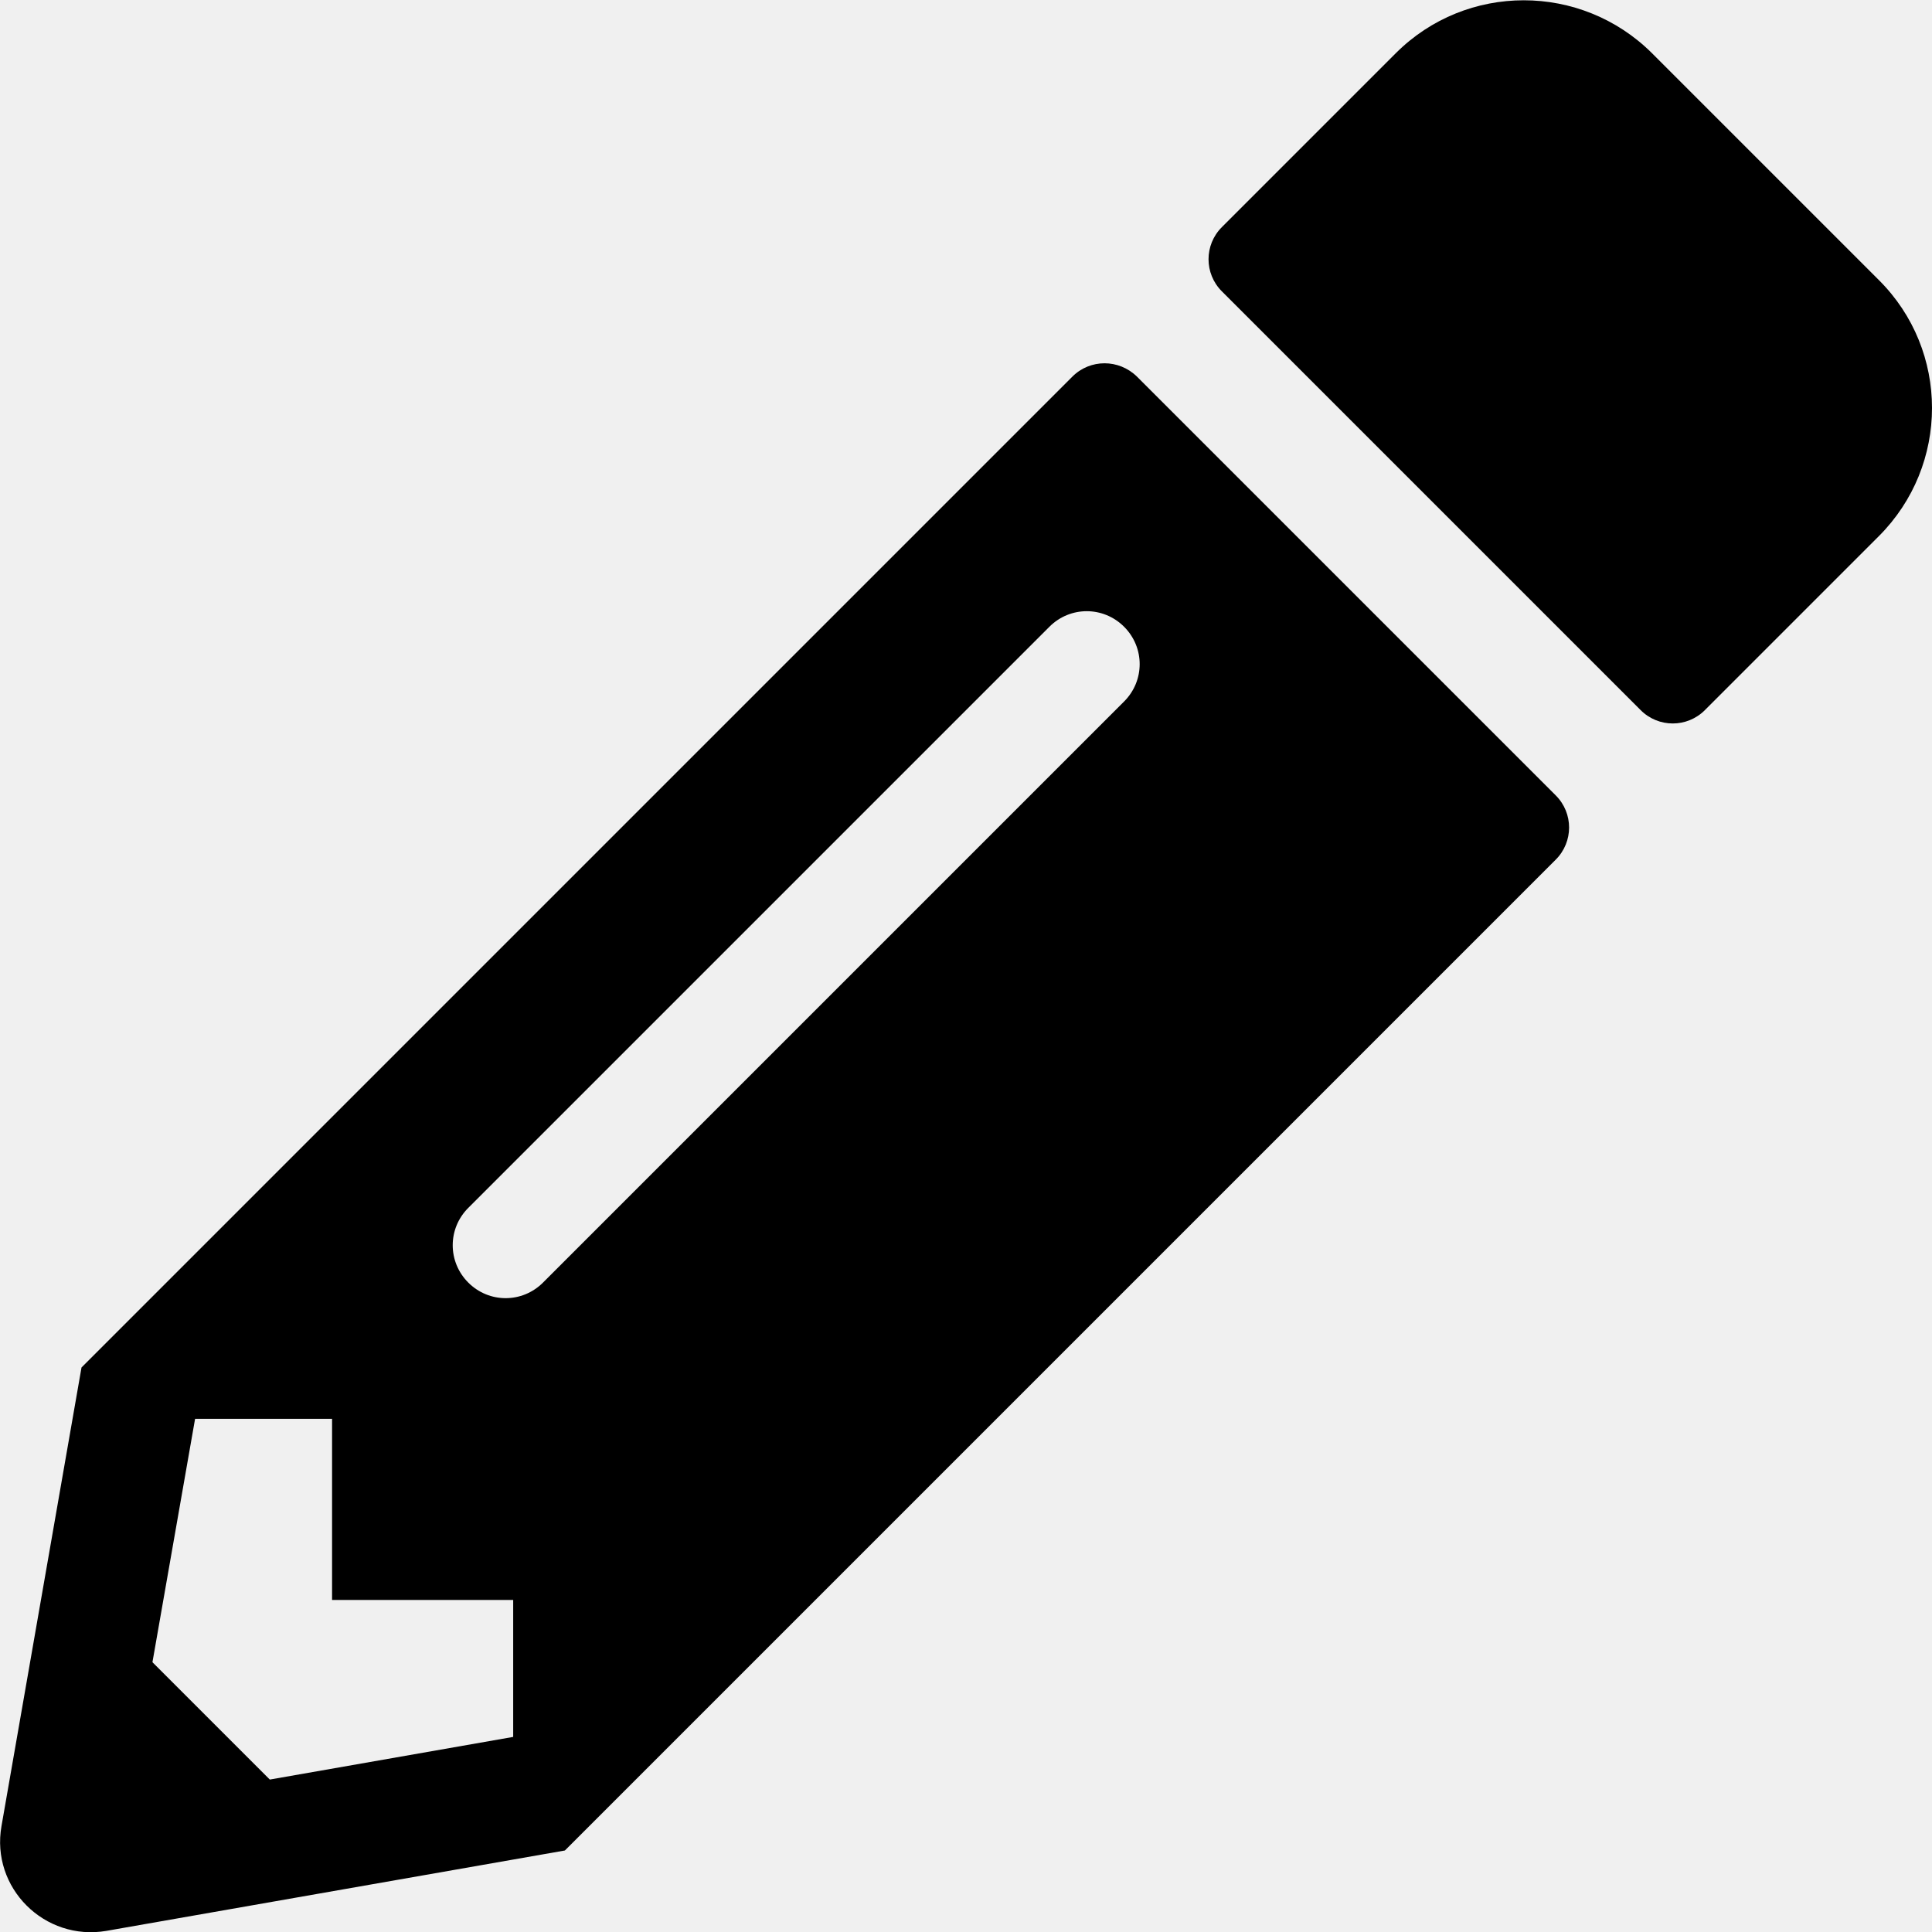
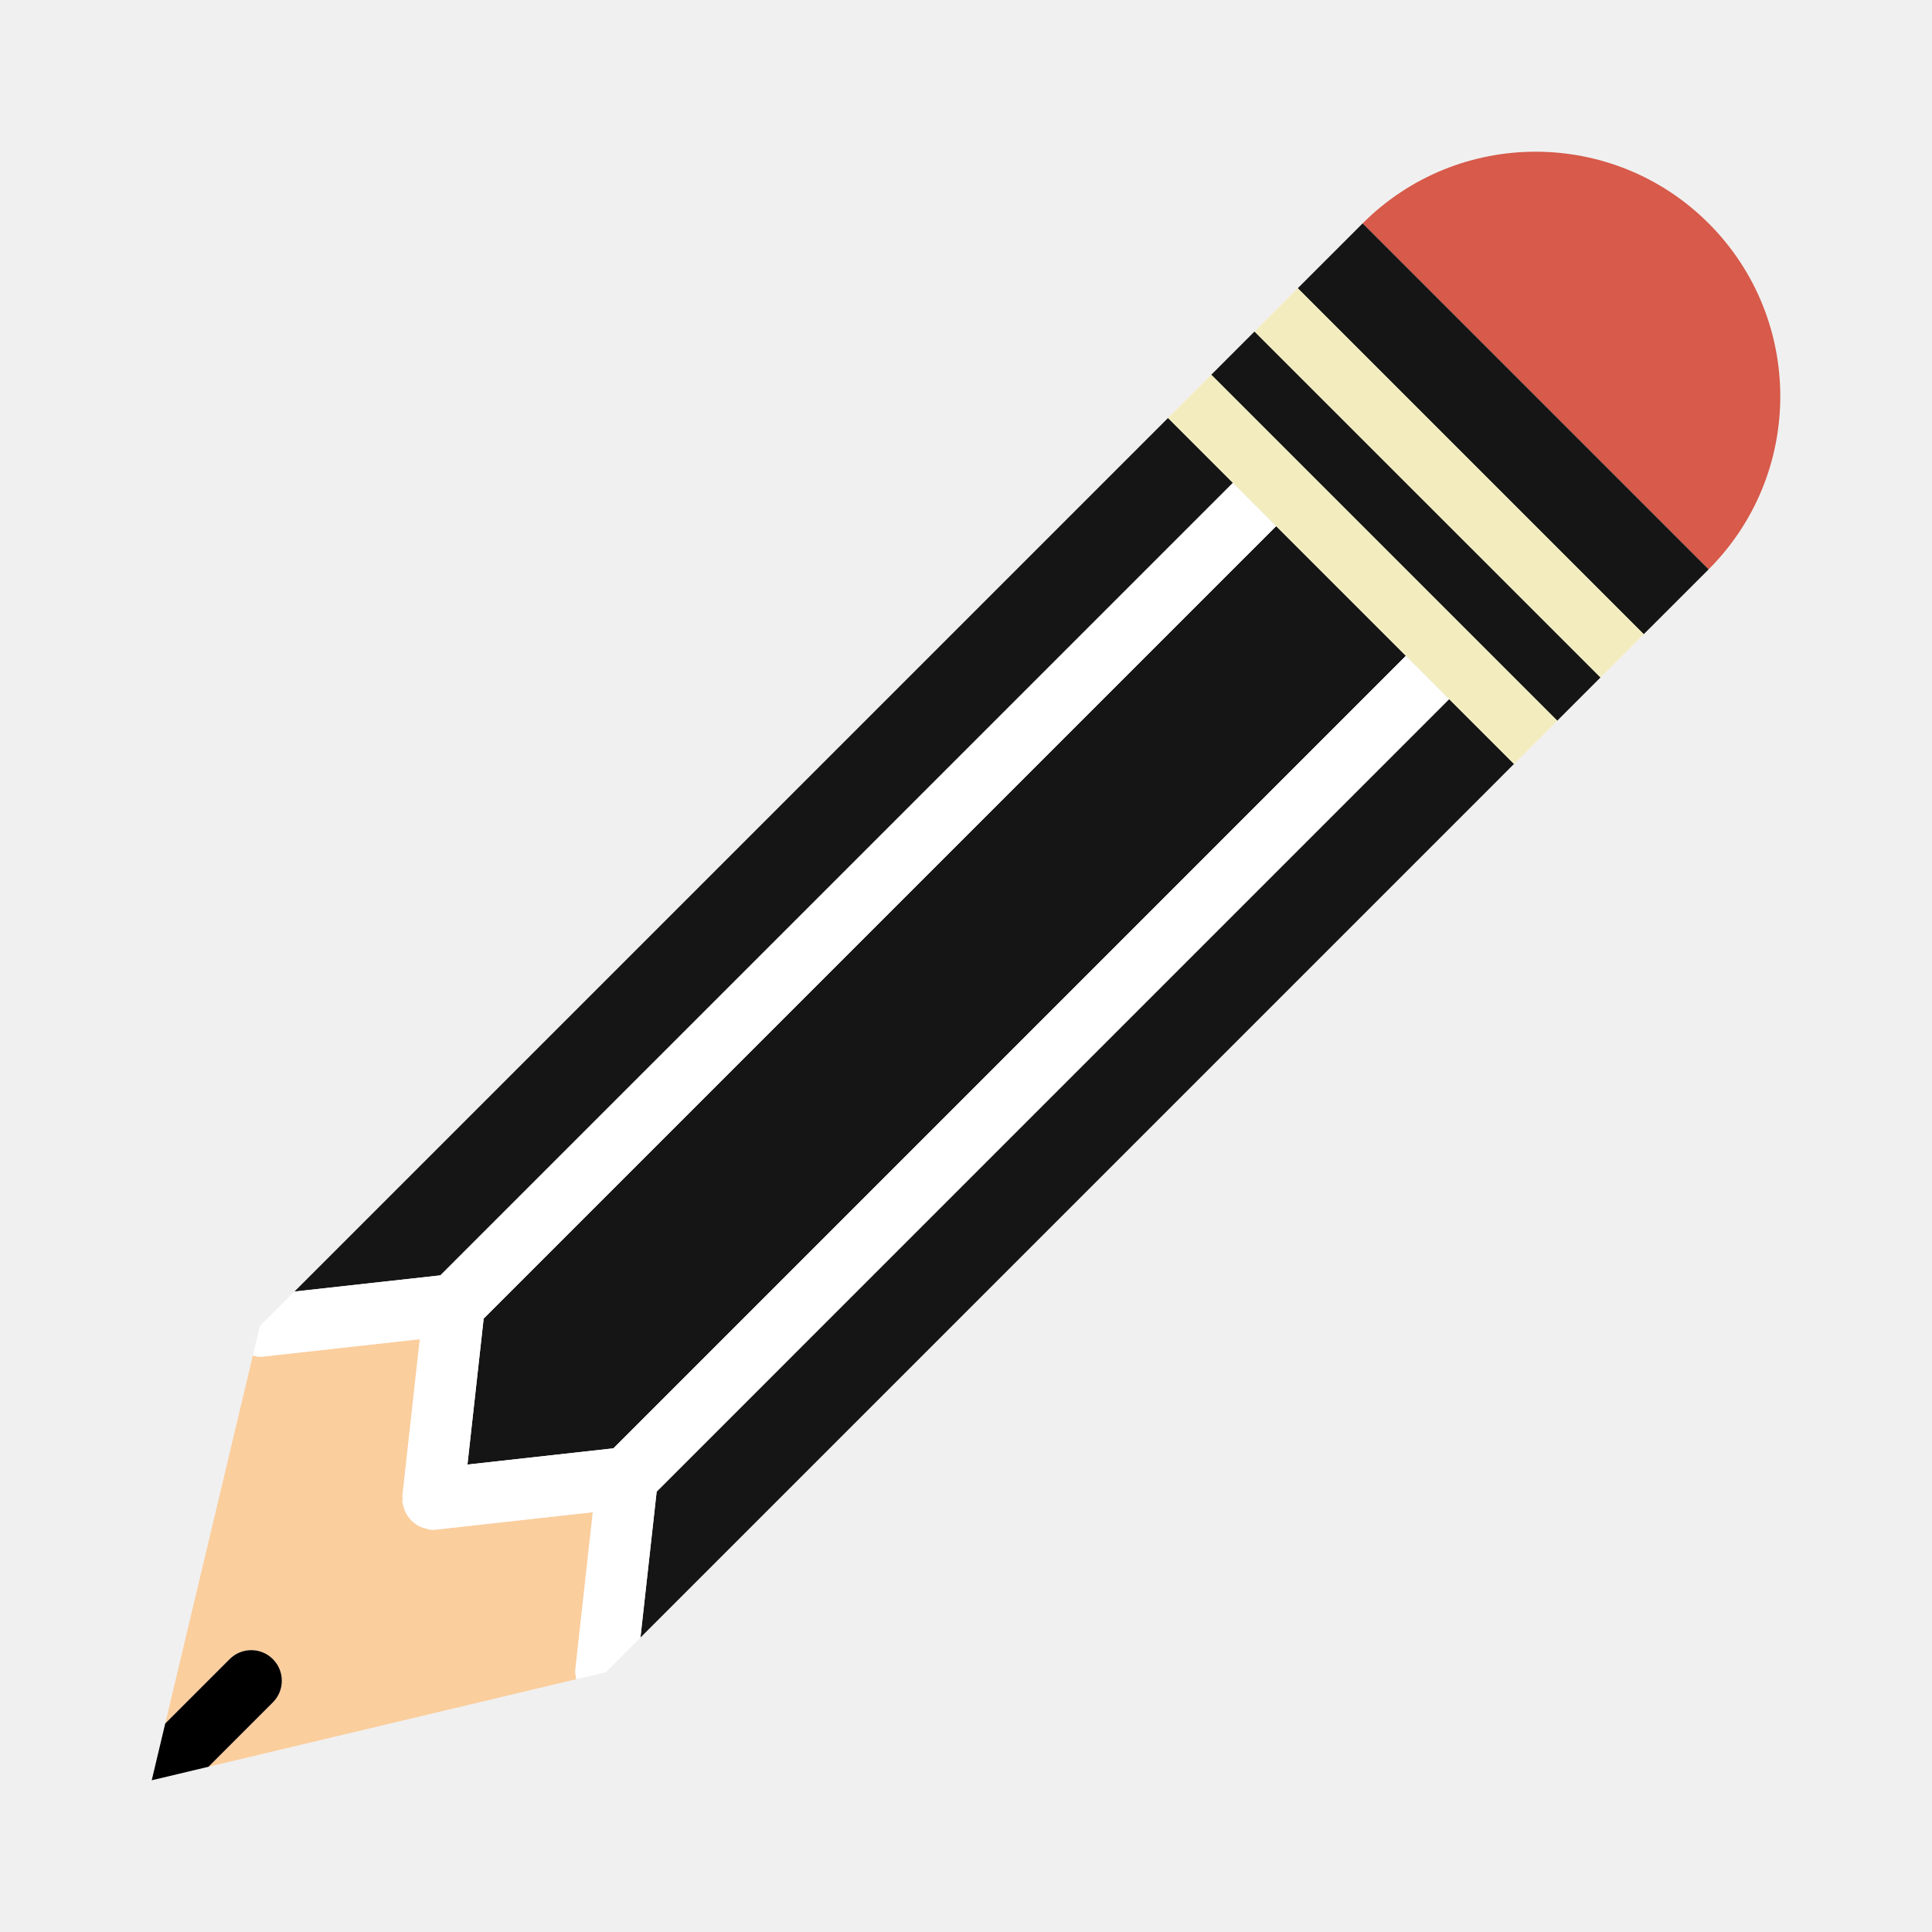
- <svg xmlns="http://www.w3.org/2000/svg" aria-hidden="true" focusable="false" data-prefix="fas" data-icon="pencil-alt" class="svg-inline--fa fa-pencil-alt fa-w-16" role="img" viewBox="0 0 512 512">
-   <path fill="currentColor" d="M497.9 142.1l-46.1 46.1c-4.7 4.7-12.3 4.7-17 0l-111-111c-4.7-4.7-4.7-12.3 0-17l46.1-46.1c18.7-18.7 49.1-18.7 67.9 0l60.1 60.1c18.8 18.7 18.8 49.1 0 67.9zM284.2 99.8L21.6 362.4.4 483.9c-2.9 16.4 11.4 30.6 27.8 27.8l121.5-21.3 262.6-262.6c4.7-4.7 4.7-12.3 0-17l-111-111c-4.8-4.7-12.4-4.7-17.1 0zM124.1 339.9c-5.5-5.5-5.5-14.3 0-19.8l154-154c5.5-5.5 14.3-5.5 19.8 0s5.5 14.3 0 19.8l-154 154c-5.5 5.5-14.3 5.5-19.8 0zM88 424h48v36.3l-64.5 11.3-31.1-31.1L51.7 376H88v48z" />
+ <svg xmlns="http://www.w3.org/2000/svg" version="1.1" id="Capa_1" x="0px" y="0px" viewBox="0 0 53.255 53.255" style="enable-background:new 0 0 53.255 53.255;" xml:space="preserve" width="512px" height="512px" class="">
+   <g transform="matrix(0.842943 0 0 0.842943 4.18203 4.18203)">
+     <path style="fill:#D75A4A;" d="M39.598,2.343c3.124-3.124,8.19-3.124,11.314,0s3.124,8.19,0,11.314L39.598,2.343z" data-original="#D75A4A" class="" />
+     <polygon style="fill:#151515" points="42.426,17.899 16.512,43.814 15.982,48.587 44.548,20.02 44.548,20.02 " data-original="#ED8A19" class="" data-old_color="#ED8A19" />
+     <polygon style="fill:#151515" points="10.325,42.93 15.098,42.4 41.012,16.485 36.77,12.243 10.855,38.157 " data-original="#ED8A19" class="" data-old_color="#ED8A19" />
+     <polygon style="fill:#151515" points="35.356,10.829 33.234,8.707 33.234,8.707 4.668,37.273 9.441,36.743 " data-original="#ED8A19" class="" data-old_color="#ED8A19" />
+     <polygon style="fill:#141514" points="48.79,15.778 48.79,15.778 50.912,13.657 39.598,2.343 37.476,4.465 37.477,4.465 " data-original="#C7CAC7" class="" data-old_color="#C7CAC7" />
+     <polygon style="fill:#141514" points="36.062,5.879 36.062,5.879 34.648,7.293 34.648,7.293 45.962,18.606 45.962,18.606   47.376,17.192 47.376,17.192 " data-original="#C7CAC7" class="" data-old_color="#C7CAC7" />
+     <path style="fill:#FBCE9D" d="M14.424,44.488l-5.122,0.569c-0.036,0.004-0.073,0.006-0.109,0.006c0,0-0.001,0-0.001,0H9.192H9.192  c-0.001,0-0.001,0-0.001,0c-0.036,0-0.073-0.002-0.109-0.006c-0.039-0.004-0.071-0.026-0.108-0.035  c-0.072-0.017-0.141-0.035-0.207-0.067c-0.05-0.024-0.093-0.053-0.138-0.084c-0.057-0.04-0.109-0.083-0.157-0.134  c-0.038-0.04-0.069-0.081-0.1-0.127c-0.038-0.057-0.069-0.116-0.095-0.181c-0.022-0.054-0.038-0.107-0.05-0.165  c-0.007-0.032-0.024-0.059-0.028-0.092c-0.004-0.038,0.01-0.073,0.01-0.11c0-0.038-0.014-0.072-0.01-0.11l0.569-5.122l-5.122,0.569  c-0.037,0.004-0.075,0.006-0.111,0.006c-0.079,0-0.152-0.024-0.227-0.042L0.442,51.399l2.106-2.106c0.391-0.391,1.023-0.391,1.414,0  s0.391,1.023,0,1.414l-2.106,2.106l12.03-2.864c-0.026-0.109-0.043-0.222-0.03-0.339L14.424,44.488z" data-original="#FBCE9D" class="" data-old_color="#FBCE9D" />
+     <path style="fill:#000000" d="M3.962,49.293c-0.391-0.391-1.023-0.391-1.414,0l-2.106,2.106L0,53.255l1.856-0.442l2.106-2.106  C4.352,50.316,4.352,49.684,3.962,49.293z" data-original="#38454F" class="" data-old_color="#38454F" />
+     <polygon style="fill:#F2ECBF;" points="48.79,15.778 37.477,4.465 37.476,4.465 36.062,5.879 36.062,5.879 47.376,17.192   47.376,17.192 48.79,15.778 " data-original="#F2ECBF" class="" />
+     <path style="fill:#FFFFFF" d="M41.012,16.485L15.098,42.4l-4.773,0.53l0.53-4.773L36.77,12.243l-1.414-1.414L9.441,36.743  l-4.773,0.53l-1.133,1.133l-0.228,0.957c0.075,0.018,0.147,0.042,0.227,0.042c0.036,0,0.074-0.002,0.111-0.006l5.122-0.569  l-0.569,5.122c-0.004,0.038,0.01,0.073,0.01,0.11c0,0.038-0.014,0.072-0.01,0.11c0.004,0.033,0.021,0.06,0.028,0.092  c0.012,0.057,0.029,0.112,0.05,0.165c0.026,0.064,0.057,0.124,0.095,0.181c0.03,0.045,0.063,0.088,0.1,0.127  c0.047,0.05,0.1,0.094,0.157,0.134c0.044,0.031,0.089,0.061,0.138,0.084c0.065,0.031,0.135,0.05,0.207,0.067  c0.038,0.009,0.069,0.03,0.108,0.035c0.036,0.004,0.072,0.006,0.109,0.006h0.001h0h0.001h0.001c0,0,0.001,0,0.001,0h0  c0.035,0,0.072-0.002,0.109-0.006l5.122-0.569l-0.569,5.122c-0.013,0.118,0.004,0.23,0.03,0.339l0.963-0.229l1.133-1.132l0.53-4.773  l25.914-25.915L41.012,16.485z" data-original="#EBBA16" class="active-path" data-old_color="#EBBA16" />
+     <polygon style="fill:#F2ECBF;" points="45.962,18.606 34.648,7.293 34.648,7.293 33.234,8.707 33.234,8.707 35.356,10.829   36.77,12.243 41.012,16.485 42.426,17.899 44.548,20.02 44.548,20.02 45.962,18.606 " data-original="#F2ECBF" class="" />
+   </g>
</svg>
